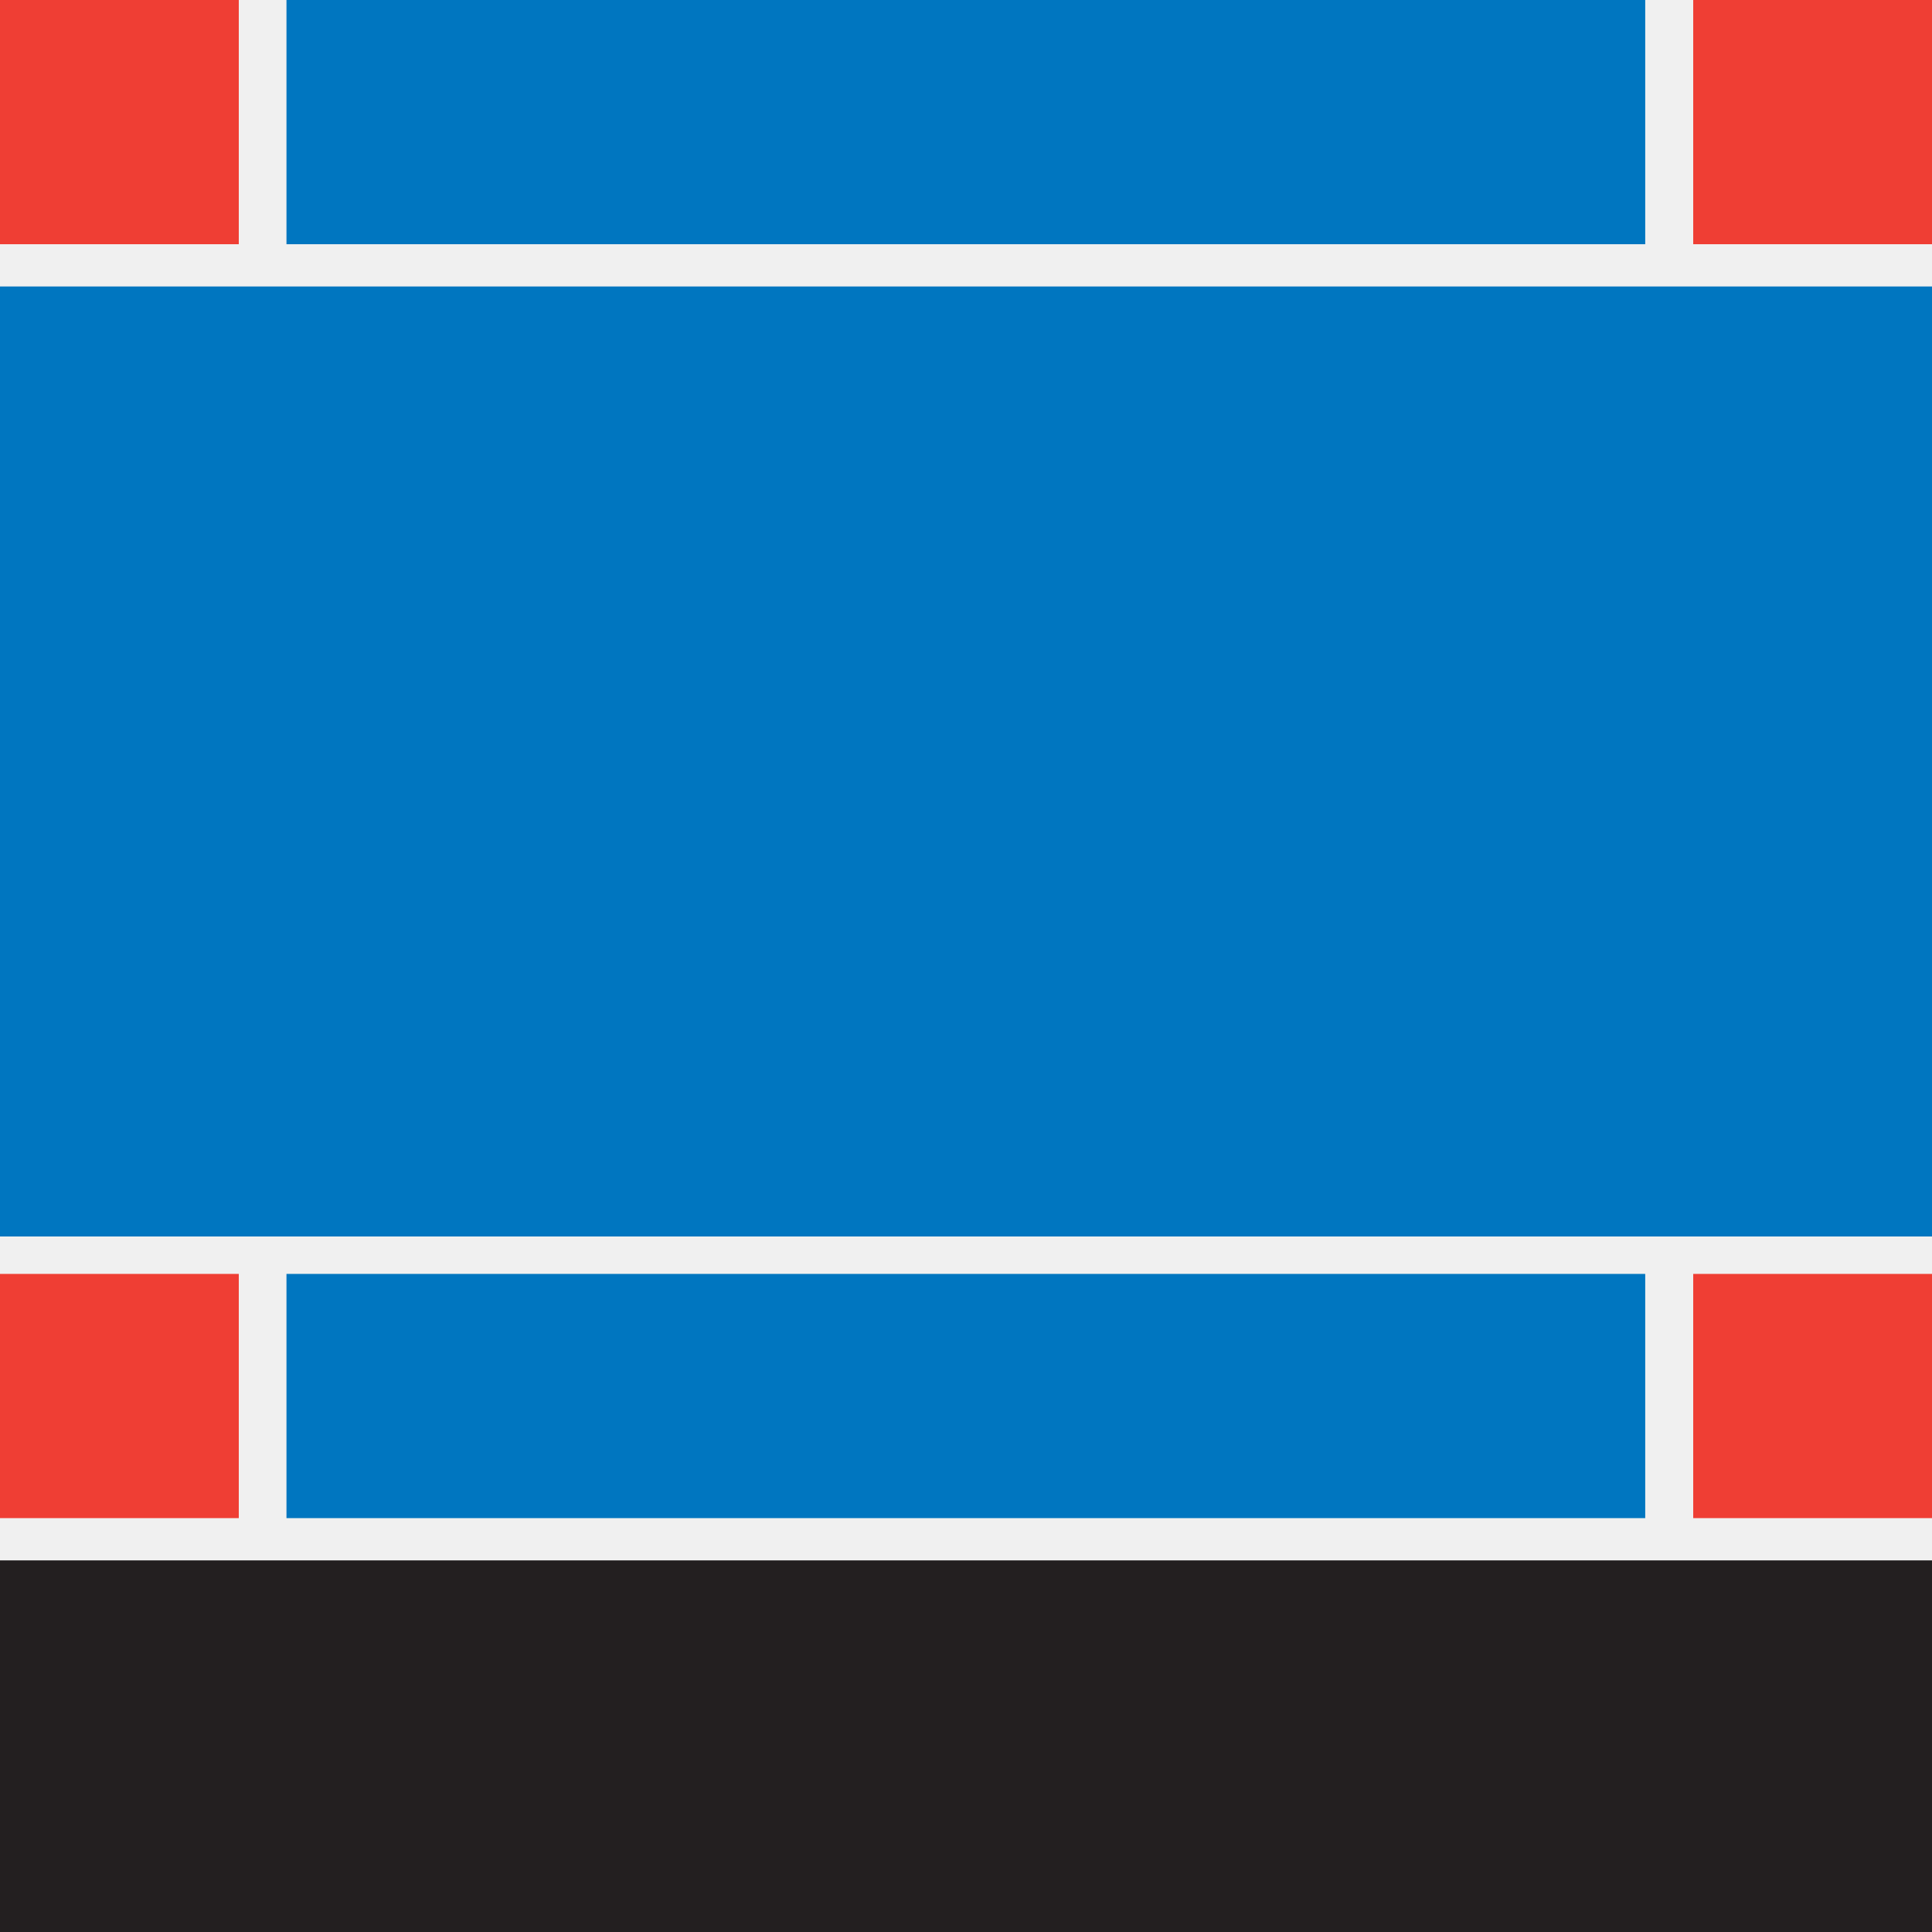
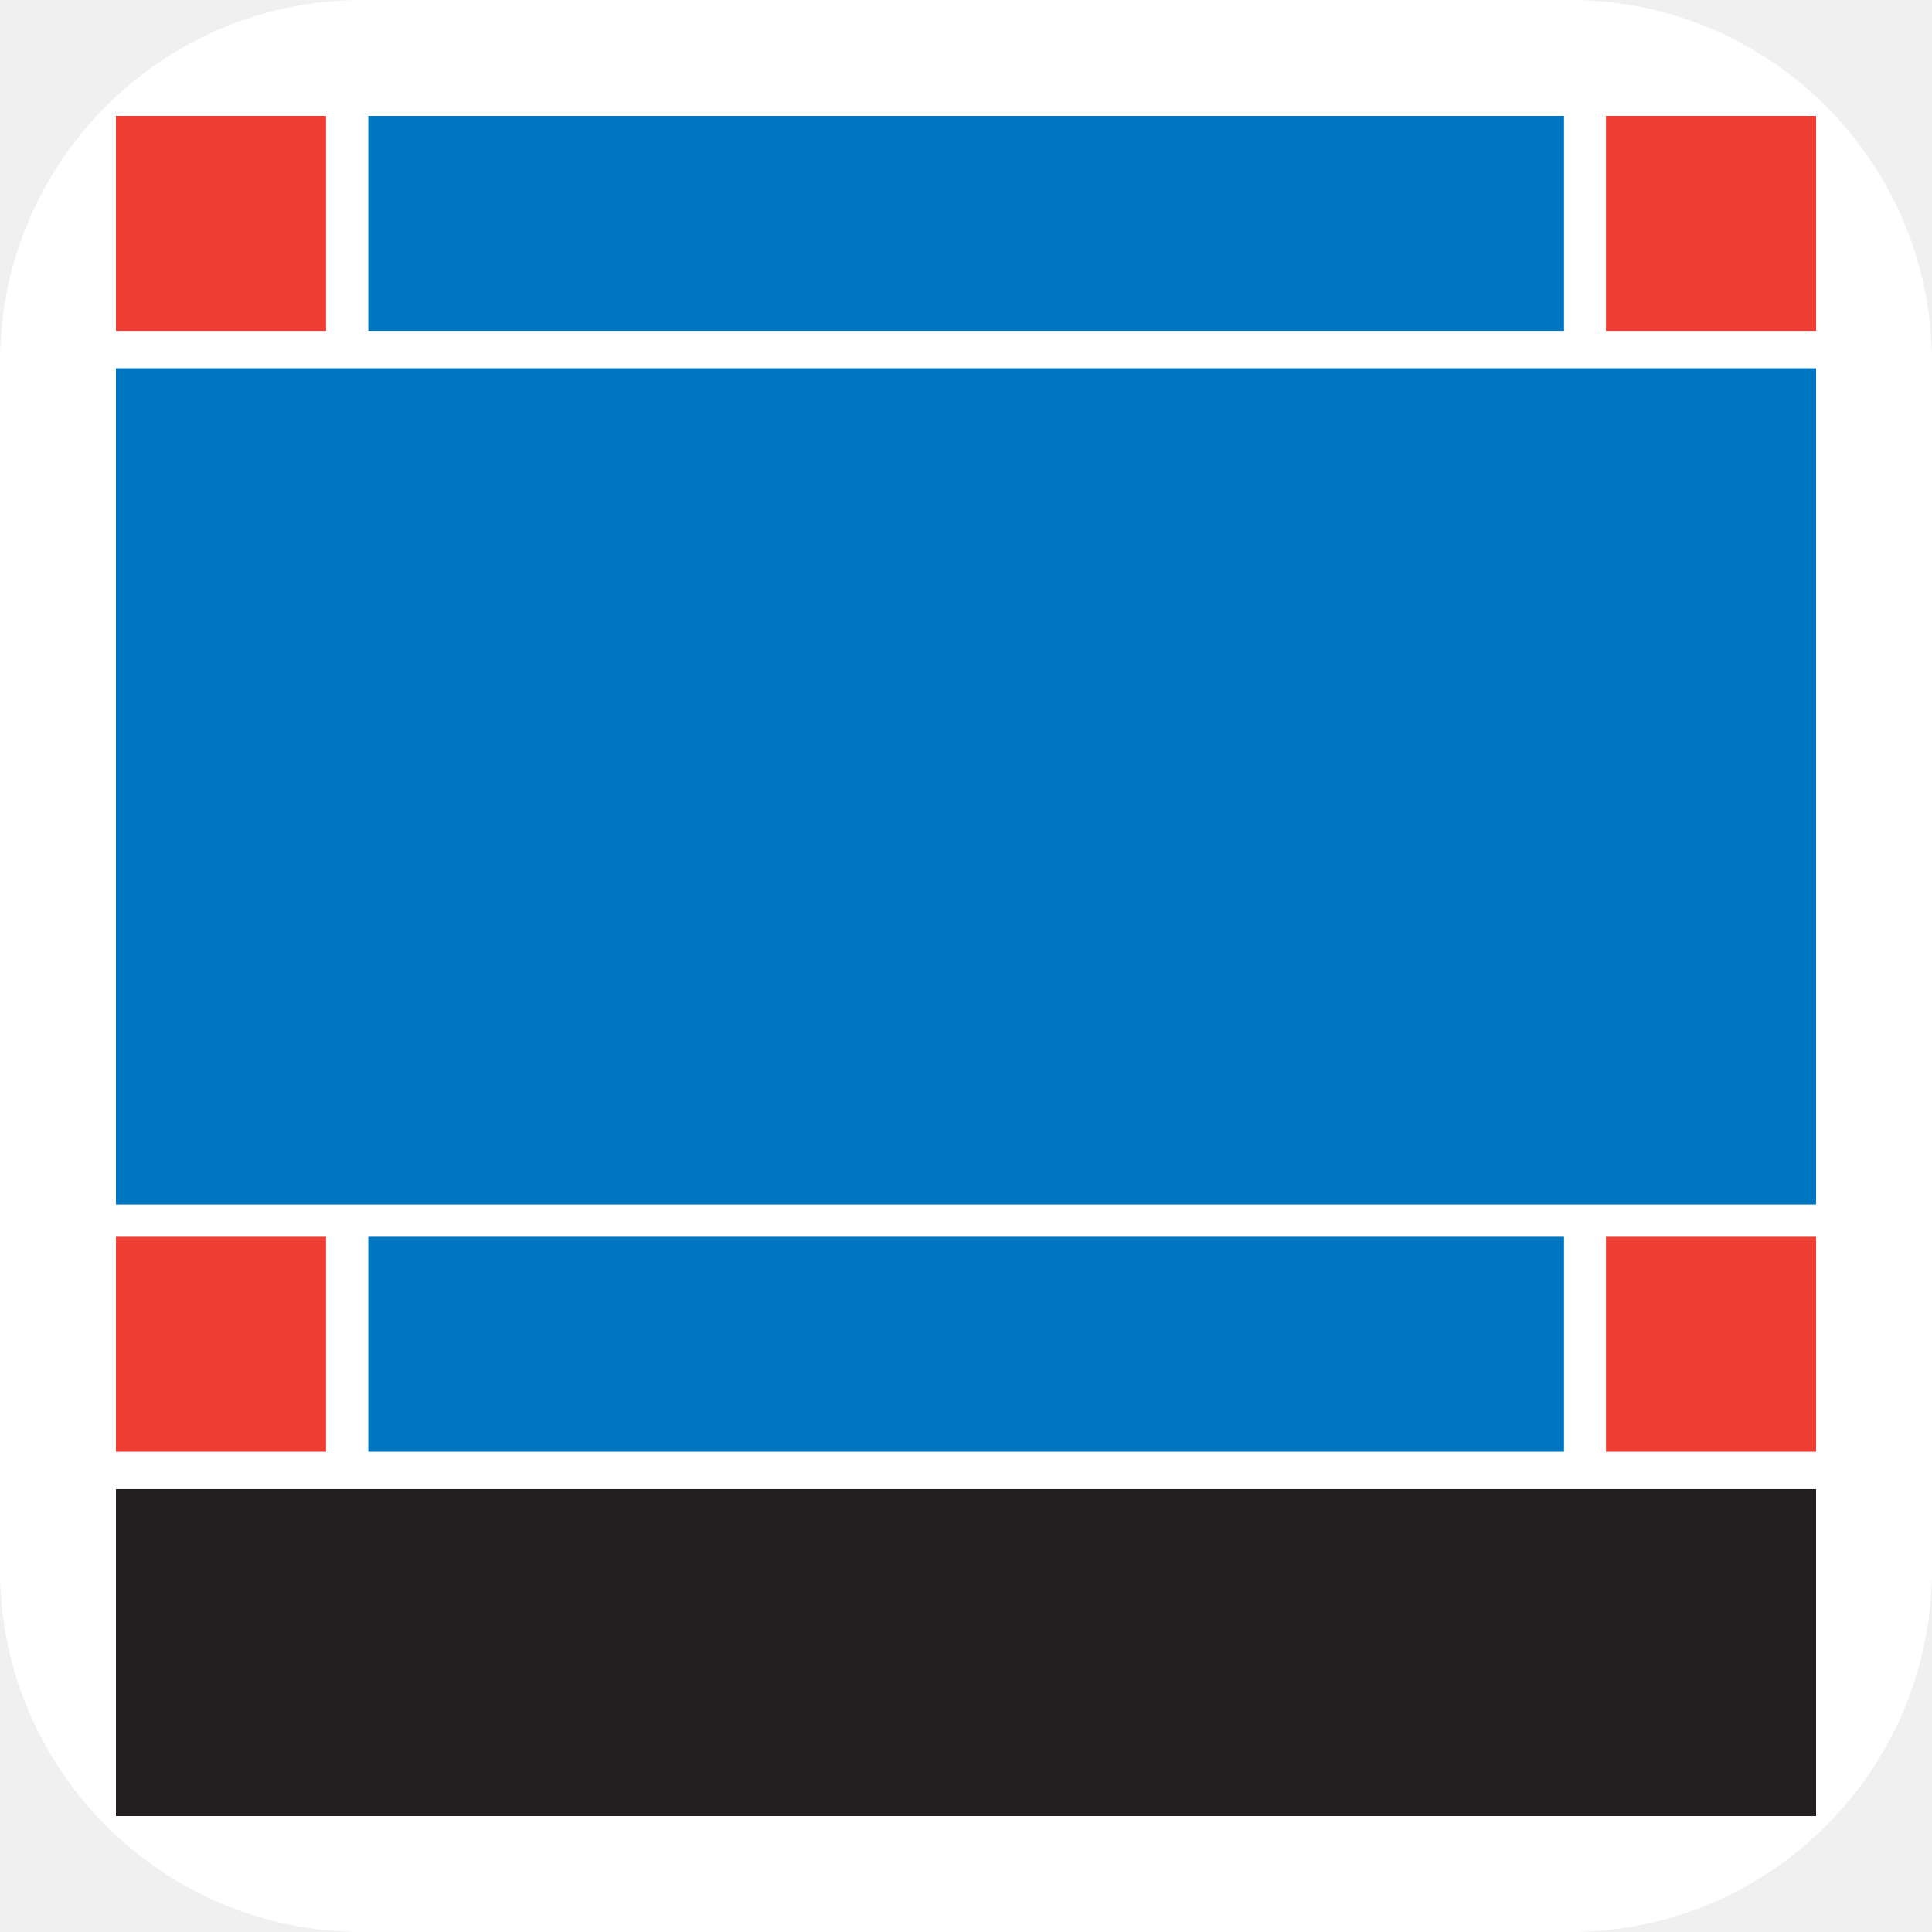
<svg xmlns="http://www.w3.org/2000/svg" viewBox="0 0 64 64" width="64" height="64" role="img" aria-label="Freo Stone Paving">
-   <rect x="0.00" y="0.00" width="7.91" height="8.09" fill="#EF3E34" />
-   <rect x="9.49" y="0.00" width="45.01" height="8.09" fill="#0076C0" />
-   <rect x="56.09" y="0.00" width="7.91" height="8.09" fill="#EF3E34" />
-   <rect x="0.00" y="9.49" width="64.00" height="31.47" fill="#0076C0" />
-   <rect x="0.00" y="42.20" width="7.91" height="8.09" fill="#EF3E34" />
-   <rect x="9.49" y="42.20" width="45.01" height="8.09" fill="#0076C0" />
-   <rect x="56.09" y="42.20" width="7.91" height="8.09" fill="#EF3E34" />
-   <rect x="0.00" y="51.69" width="64.00" height="12.31" fill="#231F20" />
+   <rect x="0.00" y="0.00" width="64.00" height="64.00" rx="12" fill="#FFFFFF" />
+   <rect x="3.84" y="3.84" width="6.96" height="7.12" fill="#EF3E34" />
+   <rect x="12.20" y="3.84" width="39.61" height="7.12" fill="#0076C0" />
+   <rect x="53.20" y="3.84" width="6.96" height="7.12" fill="#EF3E34" />
+   <rect x="3.84" y="12.20" width="56.32" height="27.70" fill="#0076C0" />
+   <rect x="3.84" y="40.97" width="6.96" height="7.12" fill="#EF3E34" />
+   <rect x="12.20" y="40.97" width="39.61" height="7.12" fill="#0076C0" />
+   <rect x="53.20" y="40.97" width="6.96" height="7.12" fill="#EF3E34" />
+   <rect x="3.84" y="49.33" width="56.32" height="10.83" fill="#231F20" />
</svg>
